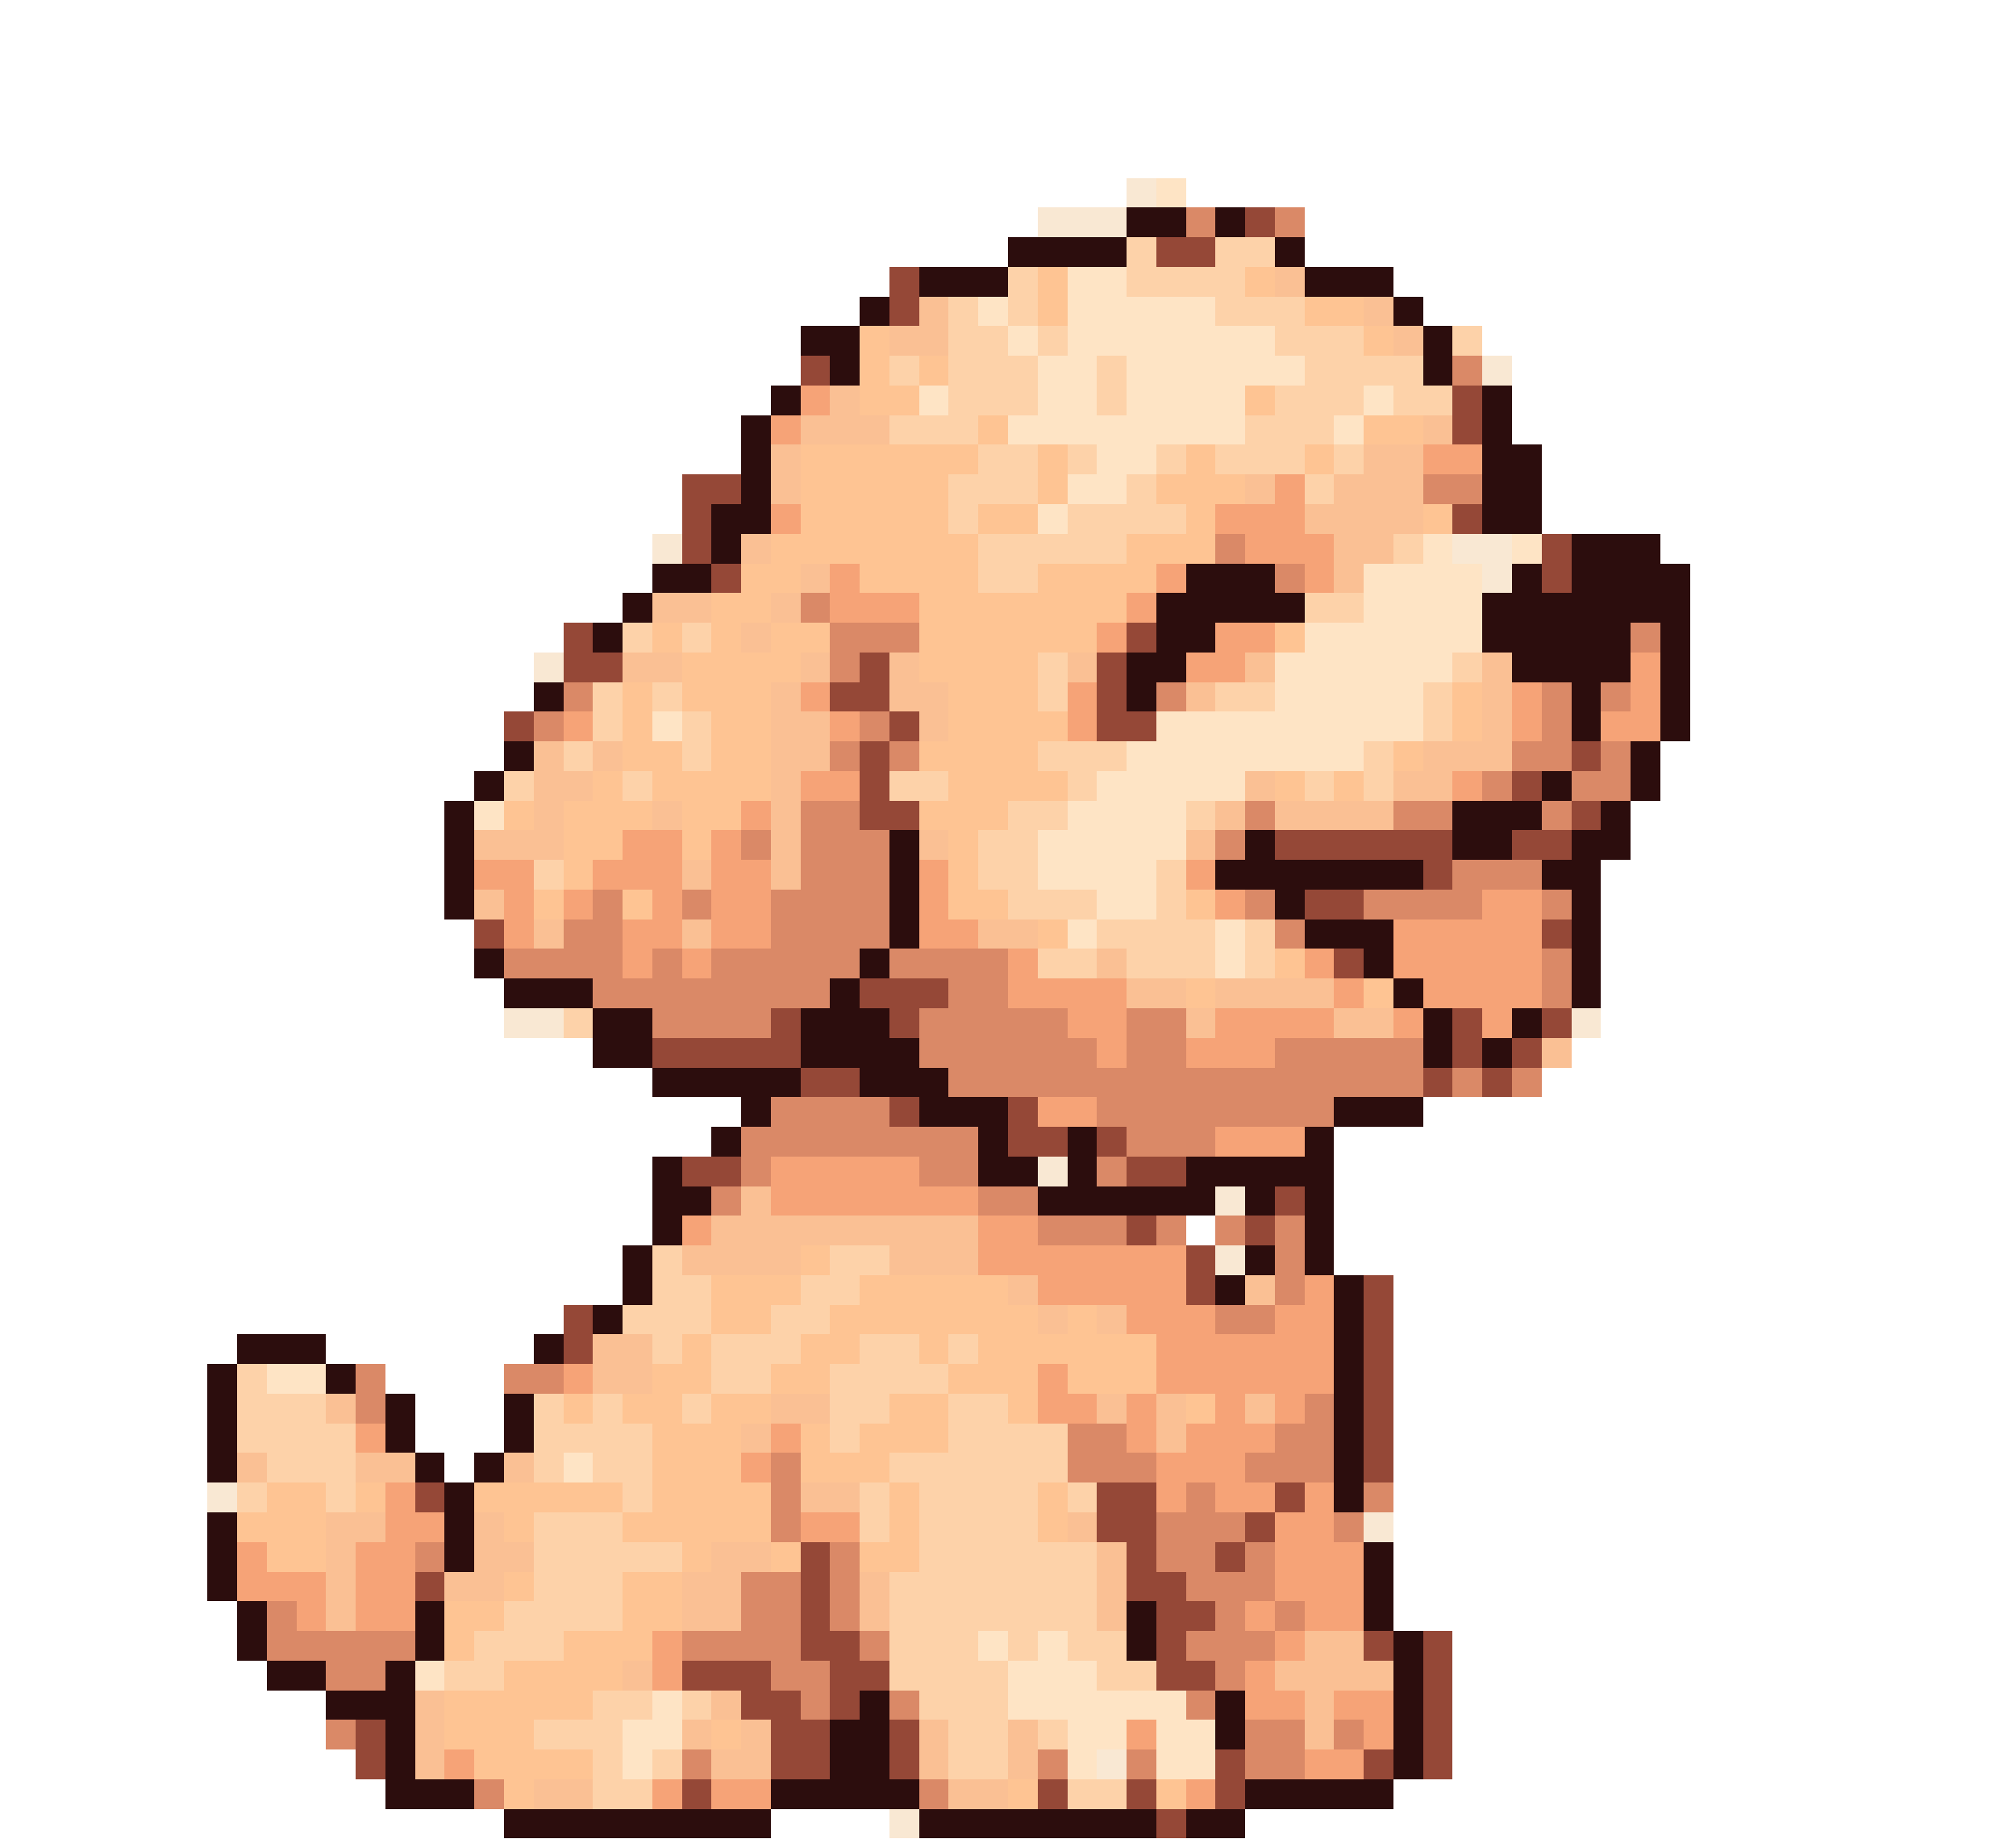
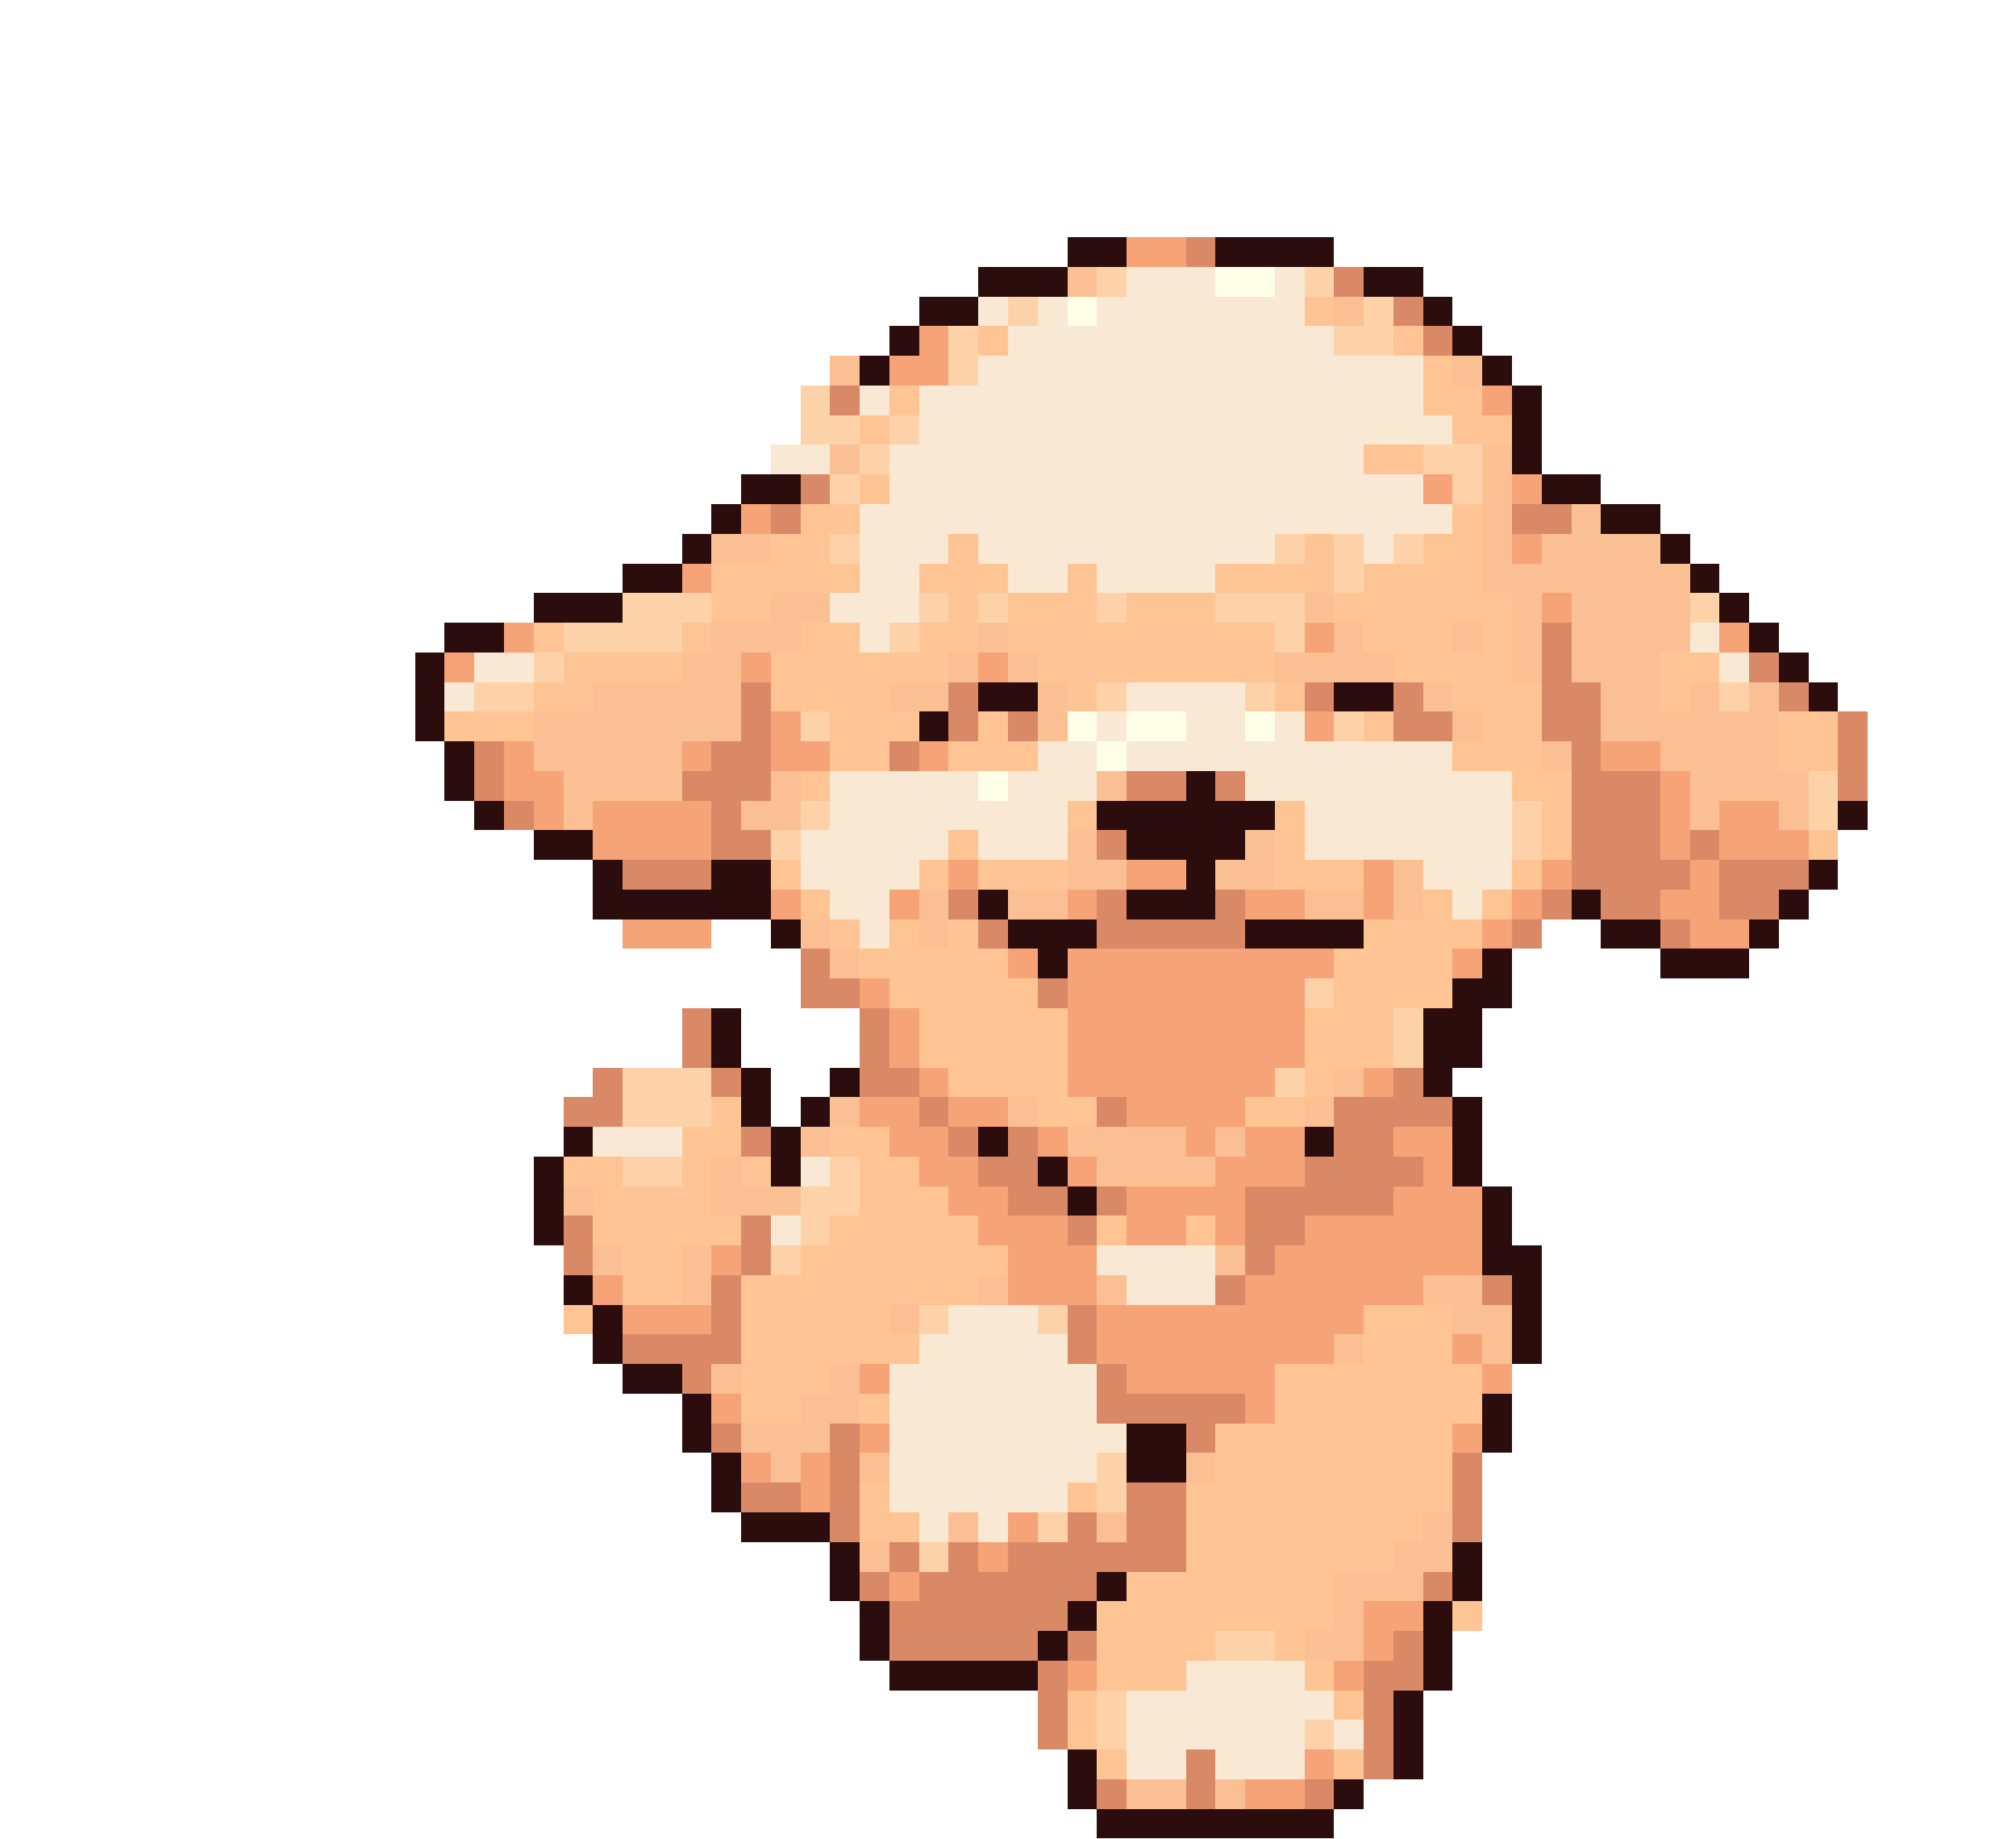
<svg xmlns="http://www.w3.org/2000/svg" width="680" height="620" viewBox="0 0 68 62" shape-rendering="crispEdges" stroke-width="1">
  <g transform="translate(0 .5)">
-     <path stroke="#2c0d0d" d="M38 7h2m1 0h1m-8 1h4m5 0h1m-13 1h3m10 0h3m-18 1h1m17 0h1m-21 1h2m19 0h1m-21 1h1m19 0h1m-23 1h1m23 0h1m-26 1h1m24 0h1m-26 1h1m24 0h2m-27 1h1m24 0h2m-28 1h2m24 0h2m-28 1h1m28 0h3m-34 1h2m16 0h3m8 0h1m1 0h4m-36 1h1m17 0h5m6 0h7m-37 1h1m18 0h2m9 0h5m1 0h1m-19 1h2m11 0h4m1 0h1m-39 1h1m19 0h1m14 0h1m2 0h1m-4 1h1m2 0h1m-40 1h1m37 0h1m-40 1h1m35 0h1m2 0h1m-41 1h1m33 0h3m2 0h1m-40 1h1m14 0h1m11 0h1m6 0h2m2 0h2m-40 1h1m14 0h1m10 0h7m4 0h2m-39 1h1m14 0h1m12 0h1m9 0h1m-24 1h1m13 0h3m6 0h1m-38 1h1m12 0h1m16 0h1m6 0h1m-37 1h3m8 0h1m18 0h1m5 0h1m-34 1h2m5 0h3m18 0h1m2 0h1m-32 1h2m5 0h4m17 0h1m1 0h1m-29 1h5m2 0h3m-7 1h1m5 0h3m11 0h3m-24 1h1m8 0h1m2 0h1m7 0h1m-23 1h1m10 0h2m1 0h1m3 0h5m-23 1h2m11 0h6m1 0h1m1 0h1m-23 1h1m21 0h1m-24 1h1m20 0h1m1 0h1m-24 1h1m19 0h1m3 0h1m-26 1h1m24 0h1m-38 1h3m7 0h1m26 0h1m-39 1h1m3 0h1m33 0h1m-39 1h1m5 0h1m3 0h1m27 0h1m-39 1h1m5 0h1m3 0h1m27 0h1m-39 1h1m6 0h1m1 0h1m28 0h1m-31 1h1m29 0h1m-39 1h1m7 0h1m-9 1h1m7 0h1m30 0h1m-40 1h1m38 0h1m-39 1h1m5 0h1m23 0h1m7 0h1m-39 1h1m5 0h1m23 0h1m8 0h1m-39 1h2m2 0h1m33 0h1m-37 1h3m15 0h1m11 0h1m5 0h1m-35 1h1m14 0h2m11 0h1m5 0h1m-35 1h1m14 0h2m17 0h1m-35 1h3m10 0h5m11 0h5m-30 1h9m5 0h8m1 0h2" />
-     <path stroke="#954837" d="M42 7h1m-4 1h2m-11 1h1m-1 1h1m-4 2h1m21 1h1m-1 1h1m-27 2h2m-2 1h1m25 0h1m-27 1h1m28 0h1m-29 1h1m27 0h1m-34 2h1m18 0h1m-20 1h2m8 0h1m7 0h1m-10 1h2m7 0h1m-21 1h1m12 0h1m6 0h2m-10 1h1m23 0h1m-25 1h1m21 0h1m-23 1h2m22 0h1m-11 1h6m2 0h2m-5 1h1m-5 1h2m-30 1h1m35 0h1m-8 1h1m-17 1h3m-6 1h1m3 0h1m18 0h1m2 0h1m-31 1h5m22 0h1m1 0h1m-25 1h2m19 0h1m1 0h1m-21 1h1m3 0h1m-1 1h2m1 0h1m-15 1h2m13 0h2m3 1h1m-6 1h1m3 0h1m-3 1h1m-1 1h1m5 0h1m-28 1h1m26 0h1m-28 1h1m26 0h1m-1 1h1m-1 1h1m-1 1h1m-1 1h1m-33 1h1m22 0h2m4 0h1m-7 1h2m3 0h1m-16 1h1m10 0h1m2 0h1m-28 1h1m12 0h1m10 0h2m-13 1h1m11 0h2m-14 1h2m10 0h1m6 0h1m1 0h1m-26 1h3m2 0h2m9 0h2m7 0h1m-24 1h2m1 0h1m19 0h1m-37 1h1m13 0h2m2 0h1m17 0h1m-37 1h1m13 0h2m2 0h1m10 0h1m4 0h1m1 0h1m-26 1h1m11 0h1m2 0h1m2 0h1m-3 1h1" />
-     <path stroke="#da8967" d="M40 7h1m2 0h1m5 5h1m-2 4h2m-9 2h1m1 1h1m-17 1h1m0 1h3m24 0h1m-28 1h1m-10 1h1m19 0h1m12 0h1m1 0h1m-37 1h1m10 0h1m22 0h1m-25 1h1m1 0h1m20 0h2m1 0h1m-5 1h1m2 0h2m-28 1h2m13 0h1m4 0h2m3 0h1m-28 1h1m1 0h3m11 0h1m-15 1h3m19 0h3m-32 1h1m2 0h1m2 0h4m12 0h1m3 0h4m2 0h1m-34 1h2m5 0h4m13 0h1m-27 1h4m1 0h1m1 0h5m1 0h4m18 0h1m-33 1h8m4 0h2m18 0h1m-31 1h4m5 0h5m2 0h2m-9 1h6m1 0h2m3 0h5m-16 1h16m1 0h1m1 0h1m-26 1h4m7 0h8m-20 1h8m5 0h3m-16 1h1m5 0h2m4 0h1m-14 1h1m8 0h2m0 1h3m1 0h1m1 0h1m1 0h1m-1 1h1m-1 1h1m-3 1h2m-31 2h1m4 0h2m-7 1h1m31 0h1m-9 1h2m5 0h2m-19 1h1m9 0h3m3 0h3m-19 1h1m13 0h1m5 0h1m-21 1h1m12 0h3m3 0h1m-32 1h1m13 0h1m10 0h2m1 0h1m-18 1h2m1 0h1m11 0h3m-34 1h1m15 0h2m1 0h1m12 0h1m1 0h1m-35 1h5m9 0h4m2 0h1m10 0h3m-32 1h2m13 0h2m13 0h1m-15 1h1m2 0h1m9 0h1m-30 1h1m30 0h2m1 0h1m-23 1h1m11 0h1m2 0h1m3 0h2m-28 1h1m14 0h1" />
-     <path stroke="#f6a377" d="M27 13h1m-2 1h1m21 1h2m-7 1h1m-18 1h1m14 0h3m-2 1h3m-17 1h1m10 0h1m4 0h1m-17 1h3m7 0h1m-2 1h1m3 0h2m-3 1h2m13 0h1m-29 1h1m8 0h1m14 0h1m3 0h1m-37 1h1m8 0h1m7 0h1m14 0h1m2 0h2m-29 2h2m20 0h1m-25 1h1m-5 1h2m1 0h1m-9 1h2m2 0h3m1 0h2m5 0h1m8 0h1m-24 1h1m1 0h1m2 0h1m1 0h2m5 0h1m9 0h1m8 0h2m-35 1h1m3 0h2m1 0h2m5 0h2m14 0h5m-31 1h1m1 0h1m10 0h1m9 0h1m2 0h5m-18 1h4m7 0h1m2 0h4m-16 1h2m3 0h4m2 0h1m2 0h1m-14 1h1m2 0h3m-8 2h2m4 1h3m-18 1h5m-5 1h7m-10 1h1m9 0h2m-2 1h7m-5 1h5m4 0h1m-7 1h3m2 0h2m-6 1h6m-26 1h1m15 0h1m3 0h6m-10 1h2m1 0h1m2 0h1m1 0h1m-32 1h1m13 0h1m11 0h1m1 0h3m-18 1h1m13 0h3m-29 1h1m25 0h1m1 0h2m1 0h1m-32 1h2m12 0h2m14 0h2m-37 1h1m3 0h2m29 0h3m-38 1h3m1 0h2m29 0h3m-36 1h1m1 0h2m28 0h1m1 0h2m-24 1h1m20 0h1m-22 1h1m19 0h1m-1 1h2m1 0h2m-9 1h1m7 0h1m-32 1h1m28 0h2m-24 1h1m1 0h2m14 0h1" />
-     <path stroke="#fac094" d="M43 9h1m-13 1h1m14 0h1m-17 1h2m15 0h1m-20 2h1m-2 1h3m18 0h1m-23 1h1m19 0h2m-22 1h1m15 0h1m2 0h3m-4 1h4m-23 1h1m19 0h2m-20 1h1m17 0h1m-24 1h2m2 0h1m-2 1h1m-5 1h2m4 0h1m2 0h1m5 0h1m5 0h1m7 0h1m-25 1h1m3 0h2m8 0h1m9 0h1m-25 1h2m3 0h1m18 0h1m-33 1h1m1 0h1m5 0h2m20 0h3m-33 1h2m6 0h1m15 0h1m4 0h2m-31 1h1m3 0h1m3 0h1m14 0h1m1 0h4m-31 1h3m7 0h1m4 0h1m8 0h1m-18 1h1m2 0h1m-11 1h1m1 1h1m4 0h1m9 0h2m2 1h1m0 1h2m1 0h4m-5 1h1m4 0h2m5 1h1m-28 5h1m-2 1h9m-10 1h4m3 0h3m1 1h1m7 0h1m-8 1h1m1 0h1m-18 1h2m-2 1h2m-11 1h1m14 0h2m9 0h1m1 0h1m2 0h1m-18 1h1m13 0h1m-32 1h1m3 0h2m3 0h1m9 1h2m-18 1h2m3 0h1m19 0h1m-26 1h1m4 0h2m6 0h2m11 0h1m-27 1h1m3 0h2m6 0h2m4 0h1m7 0h1m-27 1h1m11 0h2m4 0h1m7 0h1m6 1h2m-25 1h1m21 0h4m-33 1h1m9 0h1m19 0h1m-31 1h1m8 0h1m1 0h1m5 0h1m2 0h1m9 0h1m-31 1h1m9 0h2m5 0h1m2 0h1m-17 1h2m12 0h2" />
-     <path stroke="#fec493" d="M35 9h1m6 0h1m-8 1h1m8 0h2m-17 1h1m16 0h1m-18 1h1m1 0h1m-3 1h2m11 0h1m-10 1h1m12 0h2m-21 1h6m2 0h1m4 0h1m3 0h1m-18 1h5m3 0h1m3 0h3m-15 1h5m1 0h2m5 0h1m7 0h1m-23 1h7m5 0h3m-16 1h2m2 0h4m2 0h4m-15 1h2m5 0h7m-16 1h1m1 0h1m1 0h2m3 0h6m6 0h1m-21 1h4m4 0h4m-14 1h1m1 0h3m6 0h3m14 0h1m-29 1h1m2 0h2m6 0h4m13 0h1m-29 1h2m1 0h2m5 0h4m12 0h1m-28 1h1m1 0h4m6 0h4m7 0h1m1 0h1m-29 1h1m1 0h3m1 0h2m6 0h3m-15 1h2m2 0h1m8 0h1m-14 1h1m12 0h1m-15 1h1m2 0h1m10 0h2m6 0h1m-6 1h1m7 1h1m-4 1h1m5 0h1m-20 9h1m-4 1h3m2 0h5m-10 1h2m2 0h7m1 0h1m-14 1h1m3 0h2m2 0h1m1 0h6m-17 1h2m2 0h2m4 0h3m1 0h3m-20 1h1m1 0h2m1 0h2m4 0h2m2 0h1m5 0h1m-19 1h3m2 0h1m1 0h3m-10 1h3m2 0h3m-21 1h2m1 0h1m3 0h5m1 0h4m4 0h1m4 0h1m-28 1h3m6 0h1m3 0h5m4 0h1m4 0h1m-27 1h2m12 0h1m2 0h1m2 0h2m-14 1h1m3 0h2m-8 1h2m4 0h2m-8 1h1m3 0h3m-5 1h4m-6 1h5m-5 1h3m6 0h1m-9 1h4m-3 1h1m16 0h1m4 0h1" />
-     <path stroke="#fdd2a9" d="M38 8h1m2 0h2m-9 1h1m3 0h4m-10 1h1m1 0h1m6 0h3m-12 1h2m1 0h1m7 0h3m3 0h1m-20 1h1m1 0h3m2 0h1m6 0h4m-16 1h3m2 0h1m5 0h3m1 0h2m-19 1h3m9 0h3m-12 1h2m1 0h1m2 0h1m1 0h3m1 0h1m-14 1h3m3 0h1m5 0h1m-13 1h1m3 0h4m-7 1h5m9 0h1m-15 1h2m9 1h2m-25 1h1m1 0h1m11 1h1m13 0h1m-30 1h1m1 0h1m12 0h1m5 0h2m5 0h1m-29 1h1m2 0h1m24 0h1m-30 1h1m3 0h1m11 0h3m8 0h1m-30 1h1m3 0h1m8 0h2m4 0h1m7 0h1m1 0h1m-13 1h2m4 0h1m-8 1h2m-17 1h1m14 0h2m4 0h1m-6 1h3m2 0h1m-3 1h4m1 0h1m-8 1h2m1 0h3m1 0h1m-24 2h1m2 8h1m5 0h2m-8 1h2m3 0h2m-8 1h3m2 0h2m-6 1h1m1 0h3m2 0h2m1 0h1m-25 1h1m15 0h2m2 0h4m-24 1h3m7 0h1m1 0h1m2 0h1m4 0h2m2 0h2m-26 1h4m6 0h4m6 0h1m3 0h4m-27 1h3m6 0h1m1 0h2m8 0h6m-28 1h1m2 0h1m9 0h1m7 0h1m1 0h4m1 0h1m-19 1h3m8 0h1m1 0h4m-17 1h5m8 0h6m-19 1h3m9 0h7m-20 1h4m9 0h7m-21 1h3m11 0h3m1 0h1m1 0h2m-23 1h2m13 0h4m3 0h2m-19 1h2m1 0h1m7 0h3m-16 1h3m11 0h2m1 0h1m-16 1h1m1 0h1m9 0h2m-14 1h2m14 0h2" />
-     <path stroke="#fee4c5" d="M39 6h1m-4 3h2m-5 1h1m2 0h5m-7 1h1m1 0h7m-8 1h2m1 0h6m-13 1h1m3 0h2m1 0h4m4 0h1m-13 1h8m3 0h1m-9 1h2m-3 1h2m-3 1h1m12 1h1m2 0h1m-6 1h4m-4 1h4m-6 1h6m-7 1h6m-6 1h5m-26 1h1m16 0h9m-10 1h8m-9 1h5m-26 1h1m19 0h4m-5 1h5m-5 1h4m-2 1h2m-3 1h1m4 0h1m-1 1h1m-33 14h2m8 3h1m13 6h1m1 0h1m-22 1h1m19 0h3m-15 1h1m11 0h6m-19 1h2m13 0h2m1 0h2m-20 1h1m14 0h1m2 0h2" />
-     <path stroke="#f9e8d3" d="M38 6h1m-4 1h3m12 5h1m-29 6h1m26 0h2m-1 1h1m-33 3h1m-2 12h2m34 0h1m-19 5h1m5 1h1m-1 2h1m-35 8h1m38 1h1m-10 8h1m-8 2h1" />
+     <path stroke="#2c0d0d" d="M36 8h2m3 0h4m-12 1h3m10 0h2m-17 1h2m15 0h1m-19 1h1m18 0h1m-21 1h1m20 0h1m0 1h1m-1 1h1m-1 1h1m-27 1h2m25 0h2m-30 1h1m29 0h2m-33 1h1m32 0h1m-36 1h2m34 0h1m-40 1h3m37 0h1m-44 1h2m42 0h1m-46 1h1m45 0h1m-47 1h1m18 0h2m10 0h2m14 0h1m-48 1h1m16 0h1m-17 1h1m-1 1h1m24 0h1m-25 1h1m20 0h6m19 0h1m-45 1h2m18 0h4m-22 1h1m3 0h2m14 0h1m20 0h1m-42 1h6m7 0h1m4 0h3m12 0h1m6 0h1m-35 1h1m7 0h3m5 0h4m8 0h2m3 0h1m-25 1h1m14 0h1m5 0h3m-10 1h2m-27 1h1m23 0h2m-26 1h1m23 0h2m-25 1h1m2 0h1m19 0h1m-24 1h1m1 0h1m21 0h1m-31 1h1m6 0h1m6 0h1m10 0h1m4 0h1m-32 1h1m7 0h1m8 0h1m13 0h1m-32 1h1m17 0h1m13 0h1m-33 1h1m31 0h1m-1 1h2m-33 1h1m31 0h1m-32 1h1m30 0h1m-32 1h1m30 0h1m-31 1h2m0 1h1m26 0h1m-28 1h1m14 0h2m10 0h1m-27 1h1m13 0h2m-16 1h1m0 1h3m0 1h1m20 0h1m-22 1h1m8 0h1m11 0h1m-21 1h1m6 0h1m11 0h1m-20 1h1m5 0h1m12 0h1m-19 1h5m13 0h1m-2 1h1m-1 1h1m-12 1h1m10 0h1m-12 1h1m8 0h1m-9 1h8" />
+     <path stroke="#da8967" d="M40 8h1m4 1h1m1 1h1m0 1h1m-21 2h1m-2 3h1m-2 1h1m24 0h2m-1 4h1m-1 1h1m6 0h1m-35 1h1m6 0h1m11 0h1m2 0h1m4 0h2m6 0h1m-36 1h1m6 0h1m1 0h1m12 0h2m3 0h2m8 0h1m-47 1h1m7 0h2m4 0h1m22 0h1m8 0h1m-47 1h1m6 0h3m12 0h2m1 0h1m11 0h3m6 0h1m-46 1h1m6 0h1m28 0h3m-32 1h2m11 0h1m15 0h3m1 0h1m-37 1h3m29 0h4m1 0h3m-29 1h1m4 0h1m3 0h1m10 0h1m1 0h2m2 0h2m-27 1h1m3 0h5m9 0h1m4 0h1m-30 1h1m-1 1h2m6 0h1m-13 1h1m5 0h1m-7 1h1m5 0h1m-10 1h1m3 0h1m4 0h2m16 0h1m-29 1h2m10 0h1m5 0h1m7 0h4m-24 1h1m6 0h1m1 0h1m10 0h2m-14 1h2m9 0h4m-14 1h2m1 0h1m4 0h5m-28 1h1m5 0h1m10 0h1m5 0h2m-25 1h1m5 0h1m16 0h1m-19 1h1m16 0h1m8 0h1m-27 1h1m11 0h1m-16 1h4m11 0h1m-14 1h1m13 0h1m-1 1h5m-18 1h1m3 0h1m11 0h1m-13 1h1m20 0h1m-25 1h2m1 0h1m9 0h2m9 0h1m-22 1h1m7 0h1m1 0h2m9 0h1m-20 1h1m1 0h1m1 0h6m-11 1h1m1 0h6m11 0h1m-19 1h6m-6 1h5m1 0h1m10 0h1m-13 1h1m10 0h2m-13 1h1m10 0h1m-12 1h1m10 0h1m-7 1h1m5 0h1m-10 1h1m2 0h1m3 0h1" />
+     <path stroke="#f6a377" d="M38 8h2m-9 3h1m-2 1h2m18 1h1m-3 3h1m2 0h1m-27 1h1m25 1h1m-29 1h1m28 1h1m-36 1h1m26 0h1m13 0h1m-44 1h1m9 0h1m7 0h1m-8 2h1m17 0h1m-28 1h1m5 0h1m2 0h2m3 0h1m22 0h2m-39 1h2m37 0h1m-39 1h1m1 0h4m32 0h1m1 0h2m-40 1h4m32 0h1m1 0h3m-29 1h1m5 0h2m6 0h1m5 0h1m4 0h1m-32 1h1m3 0h1m5 0h1m5 0h2m2 0h1m4 0h1m4 0h2m-37 1h3m26 0h1m6 0h2m-25 1h1m1 0h9m4 0h1m-21 1h1m6 0h8m-14 1h1m5 0h8m-14 1h1m5 0h8m-13 1h1m4 0h7m3 0h1m-18 1h2m1 0h2m4 0h4m-12 1h2m3 0h1m4 0h1m1 0h2m3 0h2m-18 1h2m3 0h1m4 0h3m4 0h1m-17 1h2m4 0h4m5 0h3m-17 1h3m2 0h2m1 0h1m2 0h6m-26 1h1m9 0h3m6 0h7m-30 1h1m13 0h3m5 0h6m-27 1h3m13 0h9m-9 1h8m4 0h1m-21 1h1m8 0h5m7 0h1m-27 1h1m17 0h1m-14 1h1m19 0h1m-25 1h1m1 0h1m-1 1h1m6 1h1m-2 1h1m-4 1h1m15 1h2m-2 1h1m-11 1h1m8 0h1m-2 3h1m-3 1h2" />
+     <path stroke="#fac094" d="M36 9h1m8 1h1m-18 2h1m20 0h1m-22 3h1m21 0h1m-1 1h1m-1 1h1m2 0h1m-30 1h2m24 0h1m1 0h4m-6 1h7m-31 1h2m16 0h1m6 0h1m1 0h4m-33 1h3m6 0h1m11 0h1m3 0h1m1 0h1m1 0h4m-34 1h2m7 0h1m1 0h1m8 0h4m4 0h1m1 0h3m-36 1h5m5 0h2m3 0h1m12 0h1m5 0h2m1 0h1m1 0h1m-42 1h7m10 0h1m13 0h1m4 0h6m-42 1h5m29 0h1m3 0h4m-41 1h4m3 0h1m10 0h1m19 0h4m-42 1h1m5 0h2m30 0h1m2 0h1m-25 1h1m5 0h1m-7 1h2m3 0h2m4 0h1m-17 1h1m2 0h2m8 0h2m1 0h1m-21 1h1m3 0h1m-4 1h1m16 4h1m-18 1h1m5 0h1m9 0h1m-18 1h1m8 0h4m1 0h1m-18 1h1m12 0h4m-22 1h1m4 0h3m-7 2h1m2 0h1m17 0h1m-19 1h1m9 0h1m3 0h1m10 0h2m-20 1h1m18 0h2m-6 1h1m4 0h1m-27 1h1m3 0h1m-2 1h2m-4 1h3m-2 1h1m2 0h1m10 0h1m-9 2h1m4 0h1m10 0h1m-20 1h1m17 0h2m-4 1h3m-3 1h1m-2 1h2m-8 5h2m1 0h1" />
+     <path stroke="#fec493" d="M44 10h1m-12 1h1m13 0h1m0 1h1m-19 1h1m17 0h2m-21 1h1m19 0h2m-5 1h2m-19 1h1m-3 1h2m20 0h1m-24 1h2m4 0h1m11 0h1m3 0h2m-26 1h5m2 0h3m2 0h1m4 0h4m1 0h4m-26 1h2m6 0h1m1 0h3m1 0h3m4 0h6m-33 1h1m4 0h1m3 0h2m2 0h2m1 0h9m3 0h3m1 0h1m-32 1h4m3 0h6m3 0h8m4 0h4m5 0h2m-40 1h2m6 0h4m6 0h1m6 0h1m5 0h3m4 0h1m-42 1h3m10 0h3m2 0h1m12 0h1m3 0h2m8 0h2m-34 1h2m2 0h3m14 0h3m8 0h2m-35 1h1m23 0h2m-17 1h1m6 0h1m8 0h1m-21 1h1m10 0h1m8 0h1m8 0h1m-36 1h1m4 0h1m1 0h3m7 0h3m5 0h1m-25 1h1m20 0h1m1 0h1m-23 1h1m1 0h1m1 0h1m13 0h4m-21 1h5m11 0h4m-19 1h5m10 0h4m-18 1h5m8 0h3m-16 1h5m8 0h3m-15 1h4m8 0h1m-21 1h1m10 0h2m5 0h2m-21 1h2m3 0h2m-11 1h2m2 0h1m1 0h1m3 0h2m-11 1h4m5 0h3m-12 1h5m3 0h5m4 0h1m2 0h1m-20 1h2m4 0h7m-13 1h2m2 0h8m-14 1h1m5 0h5m16 0h3m-24 1h6m15 0h3m-24 1h3m15 0h7m-25 1h2m2 0h1m13 0h7m-9 1h8m-8 1h8m-20 1h1m6 0h1m3 0h9m-20 1h2m9 0h8m-8 1h7m-9 1h7m-8 1h8m4 0h1m-13 1h4m2 0h1m-7 1h3m4 0h1m-9 1h1m8 0h1m-10 1h1m0 1h1m7 0h1" />
+     <path stroke="#fdd2a9" d="M37 9h1m6 0h1m-11 1h1m11 0h1m-15 1h1m12 0h2m-15 1h1m-6 1h1m-1 1h2m1 0h1m-2 1h1m18 0h2m-22 1h1m20 0h1m-22 2h1m14 0h1m1 0h1m1 0h1m-3 1h1m-25 1h3m7 0h1m1 0h1m3 0h1m3 0h3m13 0h1m-39 1h4m7 0h1m12 0h1m-26 1h1m-3 1h2m19 0h1m4 0h1m15 0h1m-32 1h1m17 0h1m15 2h1m-35 1h1m23 0h1m9 0h1m-36 1h1m24 0h1m-8 5h1m2 1h1m-1 1h1m-27 1h3m19 0h1m-23 1h3m-3 2h2m5 0h1m-2 1h2m-2 1h1m-2 1h1m4 2h1m3 0h1m1 5h1m-1 1h1m-3 1h1m-5 1h1m9 3h2m-6 2h1m-1 1h1m6 0h1" />
+     <path stroke="#f9e8d3" d="M38 9h3m2 0h1m-11 1h1m1 0h1m1 0h7m-10 1h11m-12 1h15m-19 1h1m1 0h17m-17 1h18m-23 1h2m2 0h16m-16 1h18m-19 1h20m-20 1h3m1 0h10m3 0h1m-18 1h2m3 0h2m1 0h4m-13 1h3m-2 1h1m27 0h1m-42 1h2m40 0h1m-44 1h1m22 0h4m-5 1h1m2 0h2m1 0h1m-9 1h2m1 0h11m-21 1h5m1 0h3m5 0h9m-23 1h8m8 0h7m-24 1h5m1 0h3m8 0h7m-24 1h4m17 0h3m-23 1h2m19 0h1m-21 1h1m-10 7h3m4 1h1m-2 2h1m10 1h4m-3 1h3m-9 1h3m-4 1h5m-6 1h7m-7 1h7m-7 1h8m-8 1h7m-7 1h6m-5 1h1m1 0h1m6 5h4m-6 1h7m-7 1h6m1 0h1m-8 1h2m1 0h3" />
+     <path stroke="#ffffe8" d="M41 9h2m-7 1h1m-1 14h1m1 0h2m2 0h1m-6 1h1m-5 1h1" />
  </g>
</svg>
